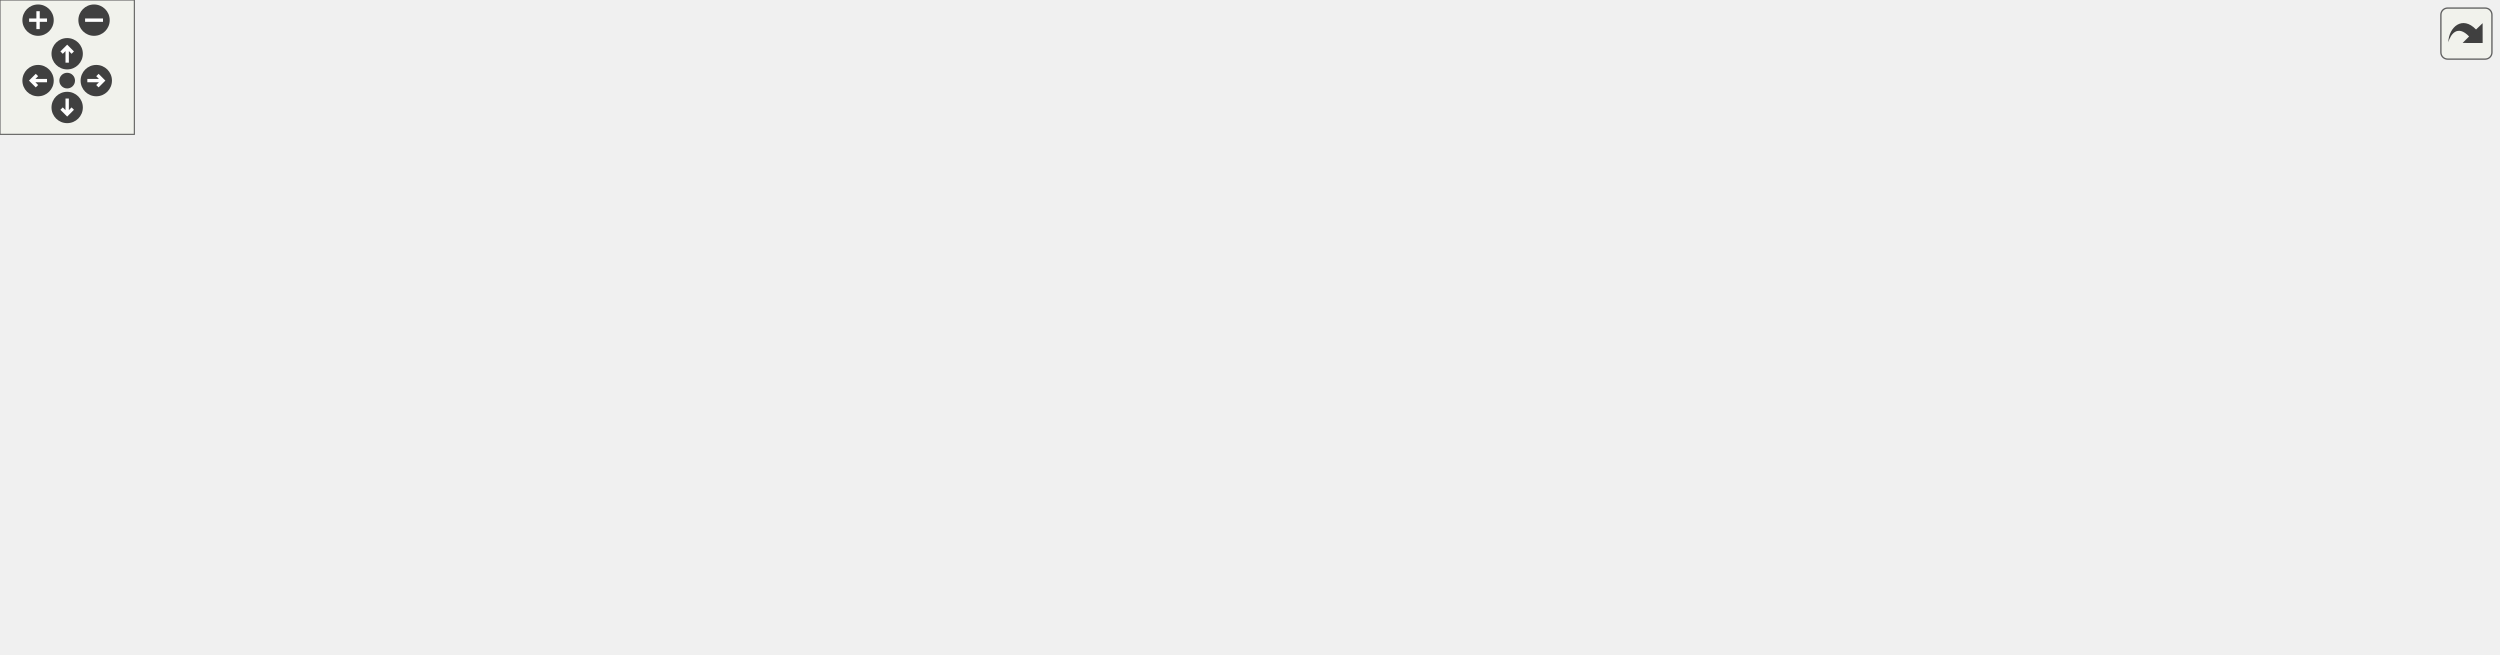
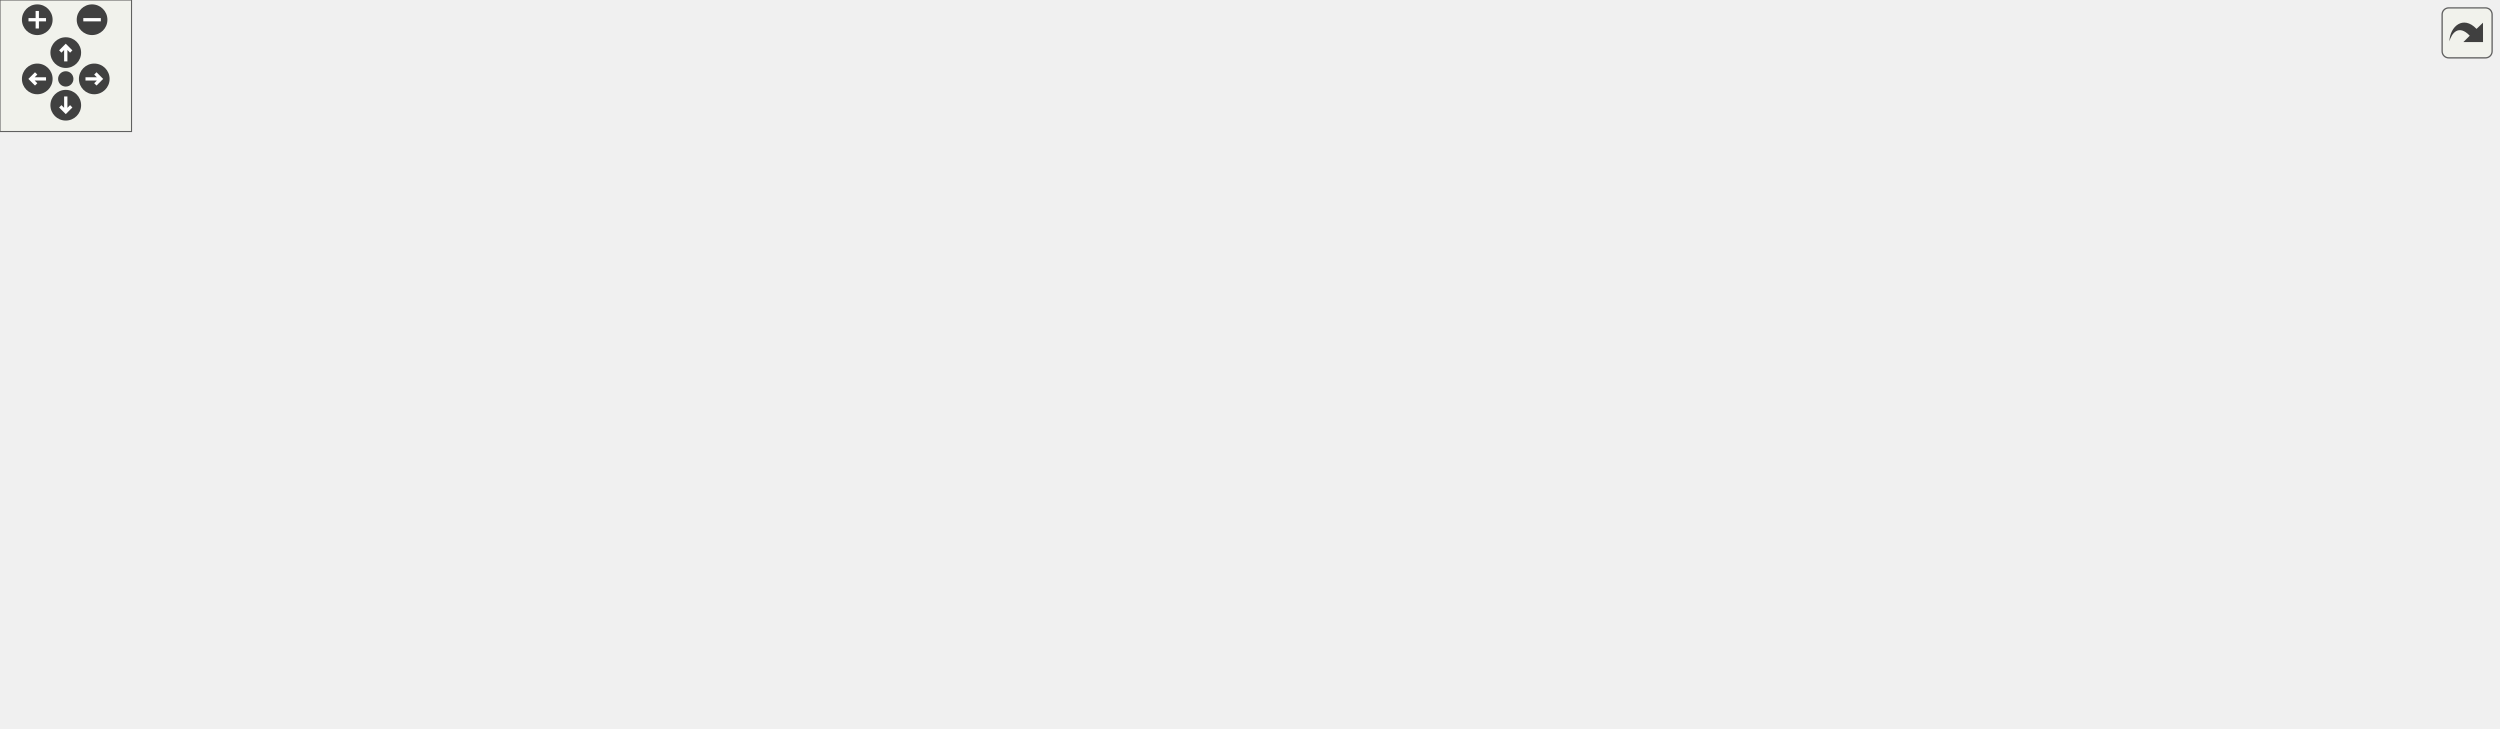
<svg xmlns="http://www.w3.org/2000/svg" xmlns:xlink="http://www.w3.org/1999/xlink" id="main" version="1.1" xml:space="preserve">
  <defs>
    <circle id="rim" cx="0" cy="0" r="7" />
    <circle id="rim2" cx="0" cy="0" r="3.5" />
    <g id="zoomPlus">
      <use xlink:href="#rim" fill="#404040">
        <set attributeName="fill" to="#808080" begin="zoomplus.mouseover" end="zoomplus.mouseout" />
      </use>
      <path d="M-4,0h8M0,-4v8" fill="none" stroke="white" stroke-width="1.5" pointer-events="none" />
    </g>
    <g id="zoomMin">
      <use xlink:href="#rim" fill="#404040">
        <set attributeName="fill" to="#808080" begin="zoomminus.mouseover" end="zoomminus.mouseout" />
      </use>
      <path d="M-4,0h8" fill="none" stroke="white" stroke-width="1.5" pointer-events="none" />
    </g>
    <g id="dirArrow">
      <path fill="none" stroke="white" stroke-width="1.5" d="M0,-3.0v7 M-2.5,-0.5L0,-3.0L2.5,-0.5" />
    </g>
    <g id="resetDef">
      <use xlink:href="#rim2" fill="#404040">
        <set attributeName="fill" to="#808080" begin="reset.mouseover" end="reset.mouseout" />
      </use>
    </g>
  </defs>
  <svg id="graph" class="graph">
    <g id="viewport">
      <g id="node1" class="node">
-         <polygon fill="#bfbfbf" stroke="black" points="0,-145.5 0,-166.5 142,-166.5 142,-145.5 0,-145.5" />
-         <text text-anchor="middle" x="71" y="-153.5" font-family="FreeSans" font-size="10.00">Urho3D::Input::ResetState</text>
+         <polygon fill="#bfbfbf" stroke="black" points="0,-148.5 0,-169.5 142,-169.5 142,-148.5 0,-148.5" />
+         <text text-anchor="middle" x="71" y="-156.5" font-family="FreeSans" font-size="10.00">Urho3D::Input::ResetState</text>
      </g>
      <g id="node3" class="node">
        <a xlink:href="class_urho3_d_1_1_hash_set.html#a27cc394541aad050f3a48c503c65e364" target="_top" xlink:title="Clear the set.">
-           <polygon fill="none" stroke="black" points="197.5,-185.5 197.5,-206.5 328.5,-206.5 328.5,-185.5 197.5,-185.5" />
-           <text text-anchor="middle" x="263" y="-193.5" font-family="FreeSans" font-size="10.00">Urho3D::HashSet::Clear</text>
+           <polygon fill="none" stroke="black" points="197.5,-188.5 197.5,-209.5 328.5,-209.5 328.5,-188.5 197.5,-188.5" />
+           <text text-anchor="middle" x="263" y="-196.5" font-family="FreeSans" font-size="10.00">Urho3D::HashSet::Clear</text>
        </a>
      </g>
      <g id="edge2" class="edge">
-         <path fill="none" stroke="midnightblue" d="M121.446,-166.51C146.371,-171.702 176.63,-178.006 202.764,-183.451" />
-         <polygon fill="midnightblue" stroke="midnightblue" points="202.055,-186.878 212.558,-185.491 203.482,-180.025 202.055,-186.878" />
+         <path fill="none" stroke="midnightblue" d="M121.446,-169.51C146.371,-174.702 176.63,-181.006 202.764,-186.451" />
+         <polygon fill="midnightblue" stroke="midnightblue" points="202.055,-189.878 212.558,-188.491 203.482,-183.025 202.055,-189.878" />
      </g>
      <g id="node5" class="node">
        <a xlink:href="class_urho3_d_1_1_input.html#a217821ddb7741352962e19c43bf9c148" target="_top" xlink:title="Clear touch states and send touch end events.">
-           <polygon fill="none" stroke="black" points="186,-103.5 186,-124.5 340,-124.5 340,-103.5 186,-103.5" />
-           <text text-anchor="middle" x="263" y="-111.5" font-family="FreeSans" font-size="10.00">Urho3D::Input::ResetTouches</text>
+           <polygon fill="none" stroke="black" points="186,-148.5 186,-169.5 340,-169.5 340,-148.5 186,-148.5" />
+           <text text-anchor="middle" x="263" y="-156.5" font-family="FreeSans" font-size="10.00">Urho3D::Input::ResetTouches</text>
        </a>
      </g>
      <g id="edge4" class="edge">
-         <path fill="none" stroke="midnightblue" d="M119.45,-145.402C145.471,-139.709 177.728,-132.653 205.069,-126.672" />
-         <polygon fill="midnightblue" stroke="midnightblue" points="205.878,-130.078 214.899,-124.522 204.382,-123.24 205.878,-130.078" />
+         <path fill="none" stroke="midnightblue" d="M142.221,-159C153.088,-159 164.41,-159 175.576,-159" />
+         <polygon fill="midnightblue" stroke="midnightblue" points="175.769,-162.5 185.769,-159 175.769,-155.5 175.769,-162.5" />
      </g>
      <g id="node20" class="node">
        <a xlink:href="class_urho3_d_1_1_input.html#a243227daecf2b0e920fa51b916f67c89" target="_top" xlink:title="Handle a mouse button change.">
-           <polygon fill="none" stroke="black" points="178,-145.5 178,-166.5 348,-166.5 348,-145.5 178,-145.5" />
-           <text text-anchor="middle" x="263" y="-153.5" font-family="FreeSans" font-size="10.00">Urho3D::Input::SetMouseButton</text>
+           <polygon fill="none" stroke="black" points="178,-80.5 178,-101.5 348,-101.5 348,-80.5 178,-80.5" />
+           <text text-anchor="middle" x="263" y="-88.5" font-family="FreeSans" font-size="10.00">Urho3D::Input::SetMouseButton</text>
        </a>
      </g>
      <g id="edge20" class="edge">
-         <path fill="none" stroke="midnightblue" d="M142.221,-156C150.582,-156 159.212,-156 167.833,-156" />
-         <polygon fill="midnightblue" stroke="midnightblue" points="167.933,-159.5 177.933,-156 167.933,-152.5 167.933,-159.5" />
+         <path fill="none" stroke="midnightblue" d="M101,-148.375C133.971,-136.698 187.072,-117.891 223.43,-105.014" />
+         <polygon fill="midnightblue" stroke="midnightblue" points="224.953,-108.188 233.211,-101.55 222.616,-101.59 224.953,-108.188" />
      </g>
      <g id="node7" class="node">
        <a xlink:href="class_urho3_d_1_1_object.html#ab8dbe9844094c04463def7df1fa650d5" target="_top" xlink:title="Return a preallocated map for event data. Used for optimization to avoid constant re-allocation of ev...">
-           <polygon fill="none" stroke="black" points="390,-118 390,-152 530,-152 530,-118 390,-118" />
-           <text text-anchor="start" x="398" y="-139" font-family="FreeSans" font-size="10.00">Urho3D::Object::GetEvent</text>
-           <text text-anchor="middle" x="460" y="-126" font-family="FreeSans" font-size="10.00">DataMap</text>
+           <polygon fill="none" stroke="black" points="402,-120 402,-154 542,-154 542,-120 402,-120" />
+           <text text-anchor="start" x="410" y="-141" font-family="FreeSans" font-size="10.00">Urho3D::Object::GetEvent</text>
+           <text text-anchor="middle" x="472" y="-128" font-family="FreeSans" font-size="10.00">DataMap</text>
        </a>
      </g>
      <g id="edge6" class="edge">
-         <path fill="none" stroke="midnightblue" d="M340.012,-122.209C353.083,-123.603 366.685,-125.053 379.835,-126.454" />
-         <polygon fill="midnightblue" stroke="midnightblue" points="379.472,-129.936 389.787,-127.515 380.214,-122.975 379.472,-129.936" />
+         <path fill="none" stroke="midnightblue" d="M340.23,-150.871C356.986,-149.107 374.747,-147.237 391.62,-145.461" />
+         <polygon fill="midnightblue" stroke="midnightblue" points="392.416,-148.897 401.995,-144.369 391.684,-141.935 392.416,-148.897" />
      </g>
      <g id="node11" class="node">
        <a xlink:href="class_urho3_d_1_1_hash_map.html#ac02bdba9ea0d1055a3a75f6bae2ffc69" target="_top" xlink:title="Clear the map.">
-           <polygon fill="none" stroke="black" points="787.5,-101.5 787.5,-122.5 922.5,-122.5 922.5,-101.5 787.5,-101.5" />
-           <text text-anchor="middle" x="855" y="-109.5" font-family="FreeSans" font-size="10.00">Urho3D::HashMap::Clear</text>
+           <polygon fill="none" stroke="black" points="811.5,-148.5 811.5,-169.5 946.5,-169.5 946.5,-148.5 811.5,-148.5" />
+           <text text-anchor="middle" x="879" y="-156.5" font-family="FreeSans" font-size="10.00">Urho3D::HashMap::Clear</text>
        </a>
      </g>
      <g id="edge14" class="edge">
-         <path fill="none" stroke="midnightblue" d="M340.121,-110.336C354.693,-109.779 369.811,-109.293 384,-109 543.966,-105.696 584.015,-106.838 744,-109 754.7,-109.145 765.978,-109.367 777.081,-109.628" />
-         <polygon fill="midnightblue" stroke="midnightblue" points="777.124,-113.13 787.207,-109.877 777.296,-106.132 777.124,-113.13" />
+         <path fill="none" stroke="midnightblue" d="M340.126,-161.931C354.697,-162.377 369.815,-162.766 384,-163 554.643,-165.82 597.361,-166.074 768,-163 778.702,-162.807 789.982,-162.51 801.085,-162.163" />
+         <polygon fill="midnightblue" stroke="midnightblue" points="801.331,-165.657 811.211,-161.831 801.102,-158.66 801.331,-165.657" />
      </g>
      <g id="node13" class="node">
        <a xlink:href="class_urho3_d_1_1_object.html#a32020dbf77c196b9777eca479e8abb36" target="_top" xlink:title="Send event to all subscribers.">
-           <polygon fill="none" stroke="black" points="386,-170.5 386,-191.5 534,-191.5 534,-170.5 386,-170.5" />
-           <text text-anchor="middle" x="460" y="-178.5" font-family="FreeSans" font-size="10.00">Urho3D::Object::SendEvent</text>
+           <polygon fill="none" stroke="black" points="398,-80.5 398,-101.5 546,-101.5 546,-80.5 398,-80.5" />
+           <text text-anchor="middle" x="472" y="-88.5" font-family="FreeSans" font-size="10.00">Urho3D::Object::SendEvent</text>
        </a>
      </g>
      <g id="edge12" class="edge">
-         <path fill="none" stroke="midnightblue" d="M315.702,-124.54C326.628,-127.577 337.886,-131.36 348,-136 365.705,-144.123 366.311,-152.841 384,-161 389.033,-163.321 394.383,-165.41 399.822,-167.281" />
-         <polygon fill="midnightblue" stroke="midnightblue" points="399.068,-170.714 409.659,-170.416 401.194,-164.044 399.068,-170.714" />
+         <path fill="none" stroke="midnightblue" d="M286.714,-148.329C310.831,-137.779 349.462,-121.705 384,-111 392.263,-108.439 401.056,-106.052 409.766,-103.883" />
+         <polygon fill="midnightblue" stroke="midnightblue" points="410.629,-107.275 419.531,-101.53 408.989,-100.47 410.629,-107.275" />
      </g>
      <g id="node16" class="node">
        <a xlink:href="class_urho3_d_1_1_list.html#a2c7cf1404299d404c12476dd066a2a17" target="_top" xlink:title="Clear the list.">
-           <polygon fill="none" stroke="black" points="406.5,-0.5 406.5,-21.5 513.5,-21.5 513.5,-0.5 406.5,-0.5" />
-           <text text-anchor="middle" x="460" y="-8.5" font-family="FreeSans" font-size="10.00">Urho3D::List::Clear</text>
+           <polygon fill="none" stroke="black" points="418.5,-210.5 418.5,-231.5 525.5,-231.5 525.5,-210.5 418.5,-210.5" />
+           <text text-anchor="middle" x="472" y="-218.5" font-family="FreeSans" font-size="10.00">Urho3D::List::Clear</text>
        </a>
      </g>
      <g id="edge16" class="edge">
-         <path fill="none" stroke="midnightblue" d="M275.192,-103.482C296.087,-85.976 340.686,-50.827 384,-31 389.245,-28.599 394.831,-26.445 400.502,-24.523" />
-         <polygon fill="midnightblue" stroke="midnightblue" points="401.595,-27.849 410.08,-21.504 399.491,-21.172 401.595,-27.849" />
+         <path fill="none" stroke="midnightblue" d="M315.641,-169.564C326.464,-172.243 337.696,-175.4 348,-179 364.704,-184.836 367.434,-189.784 384,-196 395.385,-200.272 407.831,-204.225 419.685,-207.667" />
+         <polygon fill="midnightblue" stroke="midnightblue" points="418.892,-211.08 429.467,-210.435 420.798,-204.345 418.892,-211.08" />
      </g>
      <g id="node18" class="node">
        <a xlink:href="class_urho3_d_1_1_list.html#ad98bf477e49b2969f494f1da08085d9a" target="_top" xlink:title="Insert an element to the end.">
-           <polygon fill="none" stroke="black" points="407.5,-40.5 407.5,-61.5 512.5,-61.5 512.5,-40.5 407.5,-40.5" />
-           <text text-anchor="middle" x="460" y="-48.5" font-family="FreeSans" font-size="10.00">Urho3D::List::Push</text>
+           <polygon fill="none" stroke="black" points="419.5,-250.5 419.5,-271.5 524.5,-271.5 524.5,-250.5 419.5,-250.5" />
+           <text text-anchor="middle" x="472" y="-258.5" font-family="FreeSans" font-size="10.00">Urho3D::List::Push</text>
        </a>
      </g>
      <g id="edge18" class="edge">
-         <path fill="none" stroke="midnightblue" d="M295.973,-103.455C329.213,-92.825 380.674,-76.368 417.078,-64.726" />
-         <polygon fill="midnightblue" stroke="midnightblue" points="418.46,-67.959 426.919,-61.579 416.328,-61.292 418.46,-67.959" />
+         <path fill="none" stroke="midnightblue" d="M331.164,-169.613C337.16,-172.122 342.885,-175.208 348,-179 373.598,-197.976 358.33,-222.122 384,-241 391.508,-246.521 400.278,-250.557 409.318,-253.499" />
+         <polygon fill="midnightblue" stroke="midnightblue" points="408.613,-256.936 419.187,-256.28 410.512,-250.198 408.613,-256.936" />
      </g>
      <g id="node9" class="node">
        <a xlink:href="class_urho3_d_1_1_context.html#acb628095602a49ade116c4761ab44004" target="_top" xlink:title="Return a preallocated map for event data. Used for optimization to avoid constant re-allocation of ev...">
-           <polygon fill="none" stroke="black" points="584.5,-118 584.5,-152 731.5,-152 731.5,-118 584.5,-118" />
-           <text text-anchor="start" x="592.5" y="-139" font-family="FreeSans" font-size="10.00">Urho3D::Context::GetEvent</text>
-           <text text-anchor="middle" x="658" y="-126" font-family="FreeSans" font-size="10.00">DataMap</text>
+           <polygon fill="none" stroke="black" points="608.5,-120 608.5,-154 755.5,-154 755.5,-120 608.5,-120" />
+           <text text-anchor="start" x="616.5" y="-141" font-family="FreeSans" font-size="10.00">Urho3D::Context::GetEvent</text>
+           <text text-anchor="middle" x="682" y="-128" font-family="FreeSans" font-size="10.00">DataMap</text>
        </a>
      </g>
      <g id="edge8" class="edge">
-         <path fill="none" stroke="midnightblue" d="M530.086,-135C544.367,-135 559.529,-135 574.231,-135" />
-         <polygon fill="midnightblue" stroke="midnightblue" points="574.319,-138.5 584.319,-135 574.319,-131.5 574.319,-138.5" />
+         <path fill="none" stroke="midnightblue" d="M542.219,-137C560.127,-137 579.556,-137 598.073,-137" />
+         <polygon fill="midnightblue" stroke="midnightblue" points="598.251,-140.5 608.251,-137 598.251,-133.5 598.251,-140.5" />
      </g>
      <g id="edge10" class="edge">
-         <path fill="none" stroke="midnightblue" d="M731.636,-126.403C746.465,-124.672 762.098,-122.846 777.068,-121.099" />
-         <polygon fill="midnightblue" stroke="midnightblue" points="777.781,-124.539 787.308,-119.903 776.969,-117.586 777.781,-124.539" />
+         <path fill="none" stroke="midnightblue" d="M755.636,-145.223C770.465,-146.879 786.098,-148.625 801.068,-150.297" />
+         <polygon fill="midnightblue" stroke="midnightblue" points="800.981,-153.809 811.308,-151.44 801.758,-146.852 800.981,-153.809" />
+       </g>
+       <g id="edge24" class="edge">
+         <path fill="none" stroke="midnightblue" d="M310.949,-101.553C334.884,-106.821 364.484,-113.336 391.752,-119.338" />
+         <polygon fill="midnightblue" stroke="midnightblue" points="391.159,-122.791 401.678,-121.522 392.664,-115.955 391.159,-122.791" />
+       </g>
+       <g id="edge34" class="edge">
+         <path fill="none" stroke="midnightblue" d="M348.008,-91C361.028,-91 374.466,-91 387.475,-91" />
+         <polygon fill="midnightblue" stroke="midnightblue" points="387.8,-94.5 397.8,-91 387.8,-87.5 387.8,-94.5" />
+       </g>
+       <g id="node22" class="node">
+         <a xlink:href="class_urho3_d_1_1_input.html#af1f70542be73799aaf80057a33d5a011" target="_top" xlink:title="Return mouse position within window. Should only be used with a visible mouse cursor.">
+           <polygon fill="none" stroke="black" points="384,-0.5 384,-21.5 560,-21.5 560,-0.5 384,-0.5" />
+           <text text-anchor="middle" x="472" y="-8.5" font-family="FreeSans" font-size="10.00">Urho3D::Input::GetMousePosition</text>
+         </a>
      </g>
      <g id="edge22" class="edge">
-         <path fill="none" stroke="midnightblue" d="M348.261,-146.911C358.634,-145.806 369.206,-144.679 379.507,-143.581" />
-         <polygon fill="midnightblue" stroke="midnightblue" points="380.126,-147.034 389.699,-142.494 379.384,-140.074 380.126,-147.034" />
+         <path fill="none" stroke="midnightblue" d="M280.858,-80.458C303.961,-67.22 345.783,-44.601 384,-31 391.265,-28.415 398.989,-26.084 406.728,-24.006" />
+         <polygon fill="midnightblue" stroke="midnightblue" points="407.681,-27.375 416.504,-21.508 405.949,-20.593 407.681,-27.375" />
+       </g>
+       <g id="node25" class="node">
+         <a xlink:href="class_urho3_d_1_1_input.html#acecabdaba17f8aaa9477b720311dccf4" target="_top" xlink:title="Return the currently held down qualifiers.">
+           <polygon fill="none" stroke="black" points="396.5,-40.5 396.5,-61.5 547.5,-61.5 547.5,-40.5 396.5,-40.5" />
+           <text text-anchor="middle" x="472" y="-48.5" font-family="FreeSans" font-size="10.00">Urho3D::Input::GetQualifiers</text>
+         </a>
+       </g>
+       <g id="edge26" class="edge">
+         <path fill="none" stroke="midnightblue" d="M317.912,-80.49C345.284,-75.252 378.564,-68.882 407.181,-63.406" />
+         <polygon fill="midnightblue" stroke="midnightblue" points="407.928,-66.826 417.092,-61.509 406.612,-59.951 407.928,-66.826" />
+       </g>
+       <g id="node27" class="node">
+         <a xlink:href="class_urho3_d_1_1_input.html#a4e9e717f2dd16b24d8afe81027687ef8" target="_top" xlink:title="Check if a qualifier key is held down.">
+           <polygon fill="none" stroke="black" points="596,-40.5 596,-61.5 768,-61.5 768,-40.5 596,-40.5" />
+           <text text-anchor="middle" x="682" y="-48.5" font-family="FreeSans" font-size="10.00">Urho3D::Input::GetQualifierDown</text>
+         </a>
+       </g>
+       <g id="edge28" class="edge">
+         <path fill="none" stroke="midnightblue" d="M547.518,-51C559.858,-51 572.79,-51 585.552,-51" />
+         <polygon fill="midnightblue" stroke="midnightblue" points="585.736,-54.5 595.736,-51 585.736,-47.5 585.736,-54.5" />
+       </g>
+       <g id="node29" class="node">
+         <a xlink:href="class_urho3_d_1_1_input.html#a8995ff227b84083c0b1a9050bb211357" target="_top" xlink:title="Check if a key is held down.">
+           <polygon fill="none" stroke="black" points="804.5,-40.5 804.5,-61.5 953.5,-61.5 953.5,-40.5 804.5,-40.5" />
+           <text text-anchor="middle" x="879" y="-48.5" font-family="FreeSans" font-size="10.00">Urho3D::Input::GetKeyDown</text>
+         </a>
+       </g>
+       <g id="edge30" class="edge">
+         <path fill="none" stroke="midnightblue" d="M768.12,-51C776.827,-51 785.665,-51 794.356,-51" />
+         <polygon fill="midnightblue" stroke="midnightblue" points="794.474,-54.5 804.474,-51 794.474,-47.5 794.474,-54.5" />
+       </g>
+       <g id="node31" class="node">
+         <a xlink:href="class_urho3_d_1_1_hash_set.html#a2f418238fbfa023388fb141c2759534a" target="_top" xlink:title="Return whether contains a key.">
+           <polygon fill="none" stroke="black" points="990.5,-40.5 990.5,-61.5 1139.5,-61.5 1139.5,-40.5 990.5,-40.5" />
+           <text text-anchor="middle" x="1065" y="-48.5" font-family="FreeSans" font-size="10.00">Urho3D::HashSet::Contains</text>
+         </a>
      </g>
      <g id="edge32" class="edge">
-         <path fill="none" stroke="midnightblue" d="M345.975,-166.53C355.808,-167.778 365.854,-169.052 375.705,-170.303" />
-         <polygon fill="midnightblue" stroke="midnightblue" points="375.523,-173.808 385.885,-171.594 376.405,-166.863 375.523,-173.808" />
-       </g>
-       <g id="node23" class="node">
-         <a xlink:href="class_urho3_d_1_1_input.html#acecabdaba17f8aaa9477b720311dccf4" target="_top" xlink:title="Return the currently held down qualifiers.">
-           <polygon fill="none" stroke="black" points="384.5,-210.5 384.5,-231.5 535.5,-231.5 535.5,-210.5 384.5,-210.5" />
-           <text text-anchor="middle" x="460" y="-218.5" font-family="FreeSans" font-size="10.00">Urho3D::Input::GetQualifiers</text>
-         </a>
-       </g>
-       <g id="edge24" class="edge">
-         <path fill="none" stroke="midnightblue" d="M321.118,-166.585C330.305,-169.132 339.553,-172.237 348,-176 365.794,-183.926 366.311,-192.841 384,-201 389.033,-203.321 394.383,-205.41 399.822,-207.281" />
-         <polygon fill="midnightblue" stroke="midnightblue" points="399.068,-210.714 409.659,-210.416 401.194,-204.044 399.068,-210.714" />
-       </g>
-       <g id="node25" class="node">
-         <a xlink:href="class_urho3_d_1_1_input.html#a4e9e717f2dd16b24d8afe81027687ef8" target="_top" xlink:title="Check if a qualifier key is held down.">
-           <polygon fill="none" stroke="black" points="572,-210.5 572,-231.5 744,-231.5 744,-210.5 572,-210.5" />
-           <text text-anchor="middle" x="658" y="-218.5" font-family="FreeSans" font-size="10.00">Urho3D::Input::GetQualifierDown</text>
-         </a>
-       </g>
-       <g id="edge26" class="edge">
-         <path fill="none" stroke="midnightblue" d="M535.703,-221C544.177,-221 552.893,-221 561.583,-221" />
-         <polygon fill="midnightblue" stroke="midnightblue" points="561.755,-224.5 571.755,-221 561.755,-217.5 561.755,-224.5" />
-       </g>
-       <g id="node27" class="node">
-         <a xlink:href="class_urho3_d_1_1_input.html#a8995ff227b84083c0b1a9050bb211357" target="_top" xlink:title="Check if a key is held down.">
-           <polygon fill="none" stroke="black" points="780.5,-210.5 780.5,-231.5 929.5,-231.5 929.5,-210.5 780.5,-210.5" />
-           <text text-anchor="middle" x="855" y="-218.5" font-family="FreeSans" font-size="10.00">Urho3D::Input::GetKeyDown</text>
-         </a>
-       </g>
-       <g id="edge28" class="edge">
-         <path fill="none" stroke="midnightblue" d="M744.12,-221C752.827,-221 761.665,-221 770.356,-221" />
-         <polygon fill="midnightblue" stroke="midnightblue" points="770.474,-224.5 780.474,-221 770.474,-217.5 770.474,-224.5" />
-       </g>
-       <g id="node29" class="node">
-         <a xlink:href="class_urho3_d_1_1_hash_set.html#a2f418238fbfa023388fb141c2759534a" target="_top" xlink:title="Return whether contains a key.">
-           <polygon fill="none" stroke="black" points="966.5,-210.5 966.5,-231.5 1115.5,-231.5 1115.5,-210.5 966.5,-210.5" />
-           <text text-anchor="middle" x="1041" y="-218.5" font-family="FreeSans" font-size="10.00">Urho3D::HashSet::Contains</text>
-         </a>
-       </g>
-       <g id="edge30" class="edge">
-         <path fill="none" stroke="midnightblue" d="M929.582,-221C938.393,-221 947.435,-221 956.373,-221" />
-         <polygon fill="midnightblue" stroke="midnightblue" points="956.402,-224.5 966.402,-221 956.402,-217.5 956.402,-224.5" />
+         <path fill="none" stroke="midnightblue" d="M953.582,-51C962.393,-51 971.435,-51 980.373,-51" />
+         <polygon fill="midnightblue" stroke="midnightblue" points="980.402,-54.5 990.402,-51 980.402,-47.5 980.402,-54.5" />
      </g>
    </g>
  </svg>
  <g id="navigator" transform="translate(0 0)" fill="#404254">
    <rect fill="#f2f5e9" fill-opacity="0.5" stroke="#606060" stroke-width=".5" x="0" y="0" width="60" height="60" />
    <use id="zoomplus" xlink:href="#zoomPlus" x="17" y="9" />
    <use id="zoomminus" xlink:href="#zoomMin" x="42" y="9" />
    <use id="reset" xlink:href="#resetDef" x="30" y="36" />
    <g id="arrowUp" xlink:href="#dirArrow" transform="translate(30 24)">
      <use xlink:href="#rim" fill="#404040">
        <set attributeName="fill" to="#808080" begin="arrowUp.mouseover" end="arrowUp.mouseout" />
      </use>
      <path fill="none" stroke="white" stroke-width="1.5" d="M0,-3.0v7 M-2.5,-0.5L0,-3.0L2.5,-0.5" />
    </g>
    <g id="arrowRight" xlink:href="#dirArrow" transform="rotate(90) translate(36 -43)">
      <use xlink:href="#rim" fill="#404040">
        <set attributeName="fill" to="#808080" begin="arrowRight.mouseover" end="arrowRight.mouseout" />
      </use>
      <path fill="none" stroke="white" stroke-width="1.5" d="M0,-3.0v7 M-2.5,-0.5L0,-3.0L2.5,-0.5" />
    </g>
    <g id="arrowDown" xlink:href="#dirArrow" transform="rotate(180) translate(-30 -48)">
      <use xlink:href="#rim" fill="#404040">
        <set attributeName="fill" to="#808080" begin="arrowDown.mouseover" end="arrowDown.mouseout" />
      </use>
      <path fill="none" stroke="white" stroke-width="1.5" d="M0,-3.0v7 M-2.5,-0.5L0,-3.0L2.5,-0.5" />
    </g>
    <g id="arrowLeft" xlink:href="#dirArrow" transform="rotate(270) translate(-36 17)">
      <use xlink:href="#rim" fill="#404040">
        <set attributeName="fill" to="#808080" begin="arrowLeft.mouseover" end="arrowLeft.mouseout" />
      </use>
      <path fill="none" stroke="white" stroke-width="1.5" d="M0,-3.0v7 M-2.5,-0.5L0,-3.0L2.5,-0.5" />
    </g>
  </g>
  <svg viewBox="0 0 15 15" width="100%" height="30px" preserveAspectRatio="xMaxYMin meet">
    <g id="arrow_out" transform="scale(0.3 0.3)">
      <a xlink:href="class_urho3_d_1_1_input_a0131572cfae7e4fc8d150c6efae41f72_cgraph_org.svg" target="_base">
        <rect id="button" ry="5" rx="5" y="6" x="6" height="38" width="38" fill="#f2f5e9" fill-opacity="0.5" stroke="#606060" stroke-width="1.0" />
        <path id="arrow" d="M 11.5,31.437 C 11.94,20.098 22.043,11.323 32.159,21.979 L 37.069,17.246 C 37.069,17.246 37.088,32 37.088,32 L 22.16,31.978 C 22.16,31.978 26.998,27.14 26.998,27.14 C 18.529,18.264 13.292,25.23 11.5,31.437 z" style="fill:#404040;" />
      </a>
    </g>
  </svg>
</svg>
